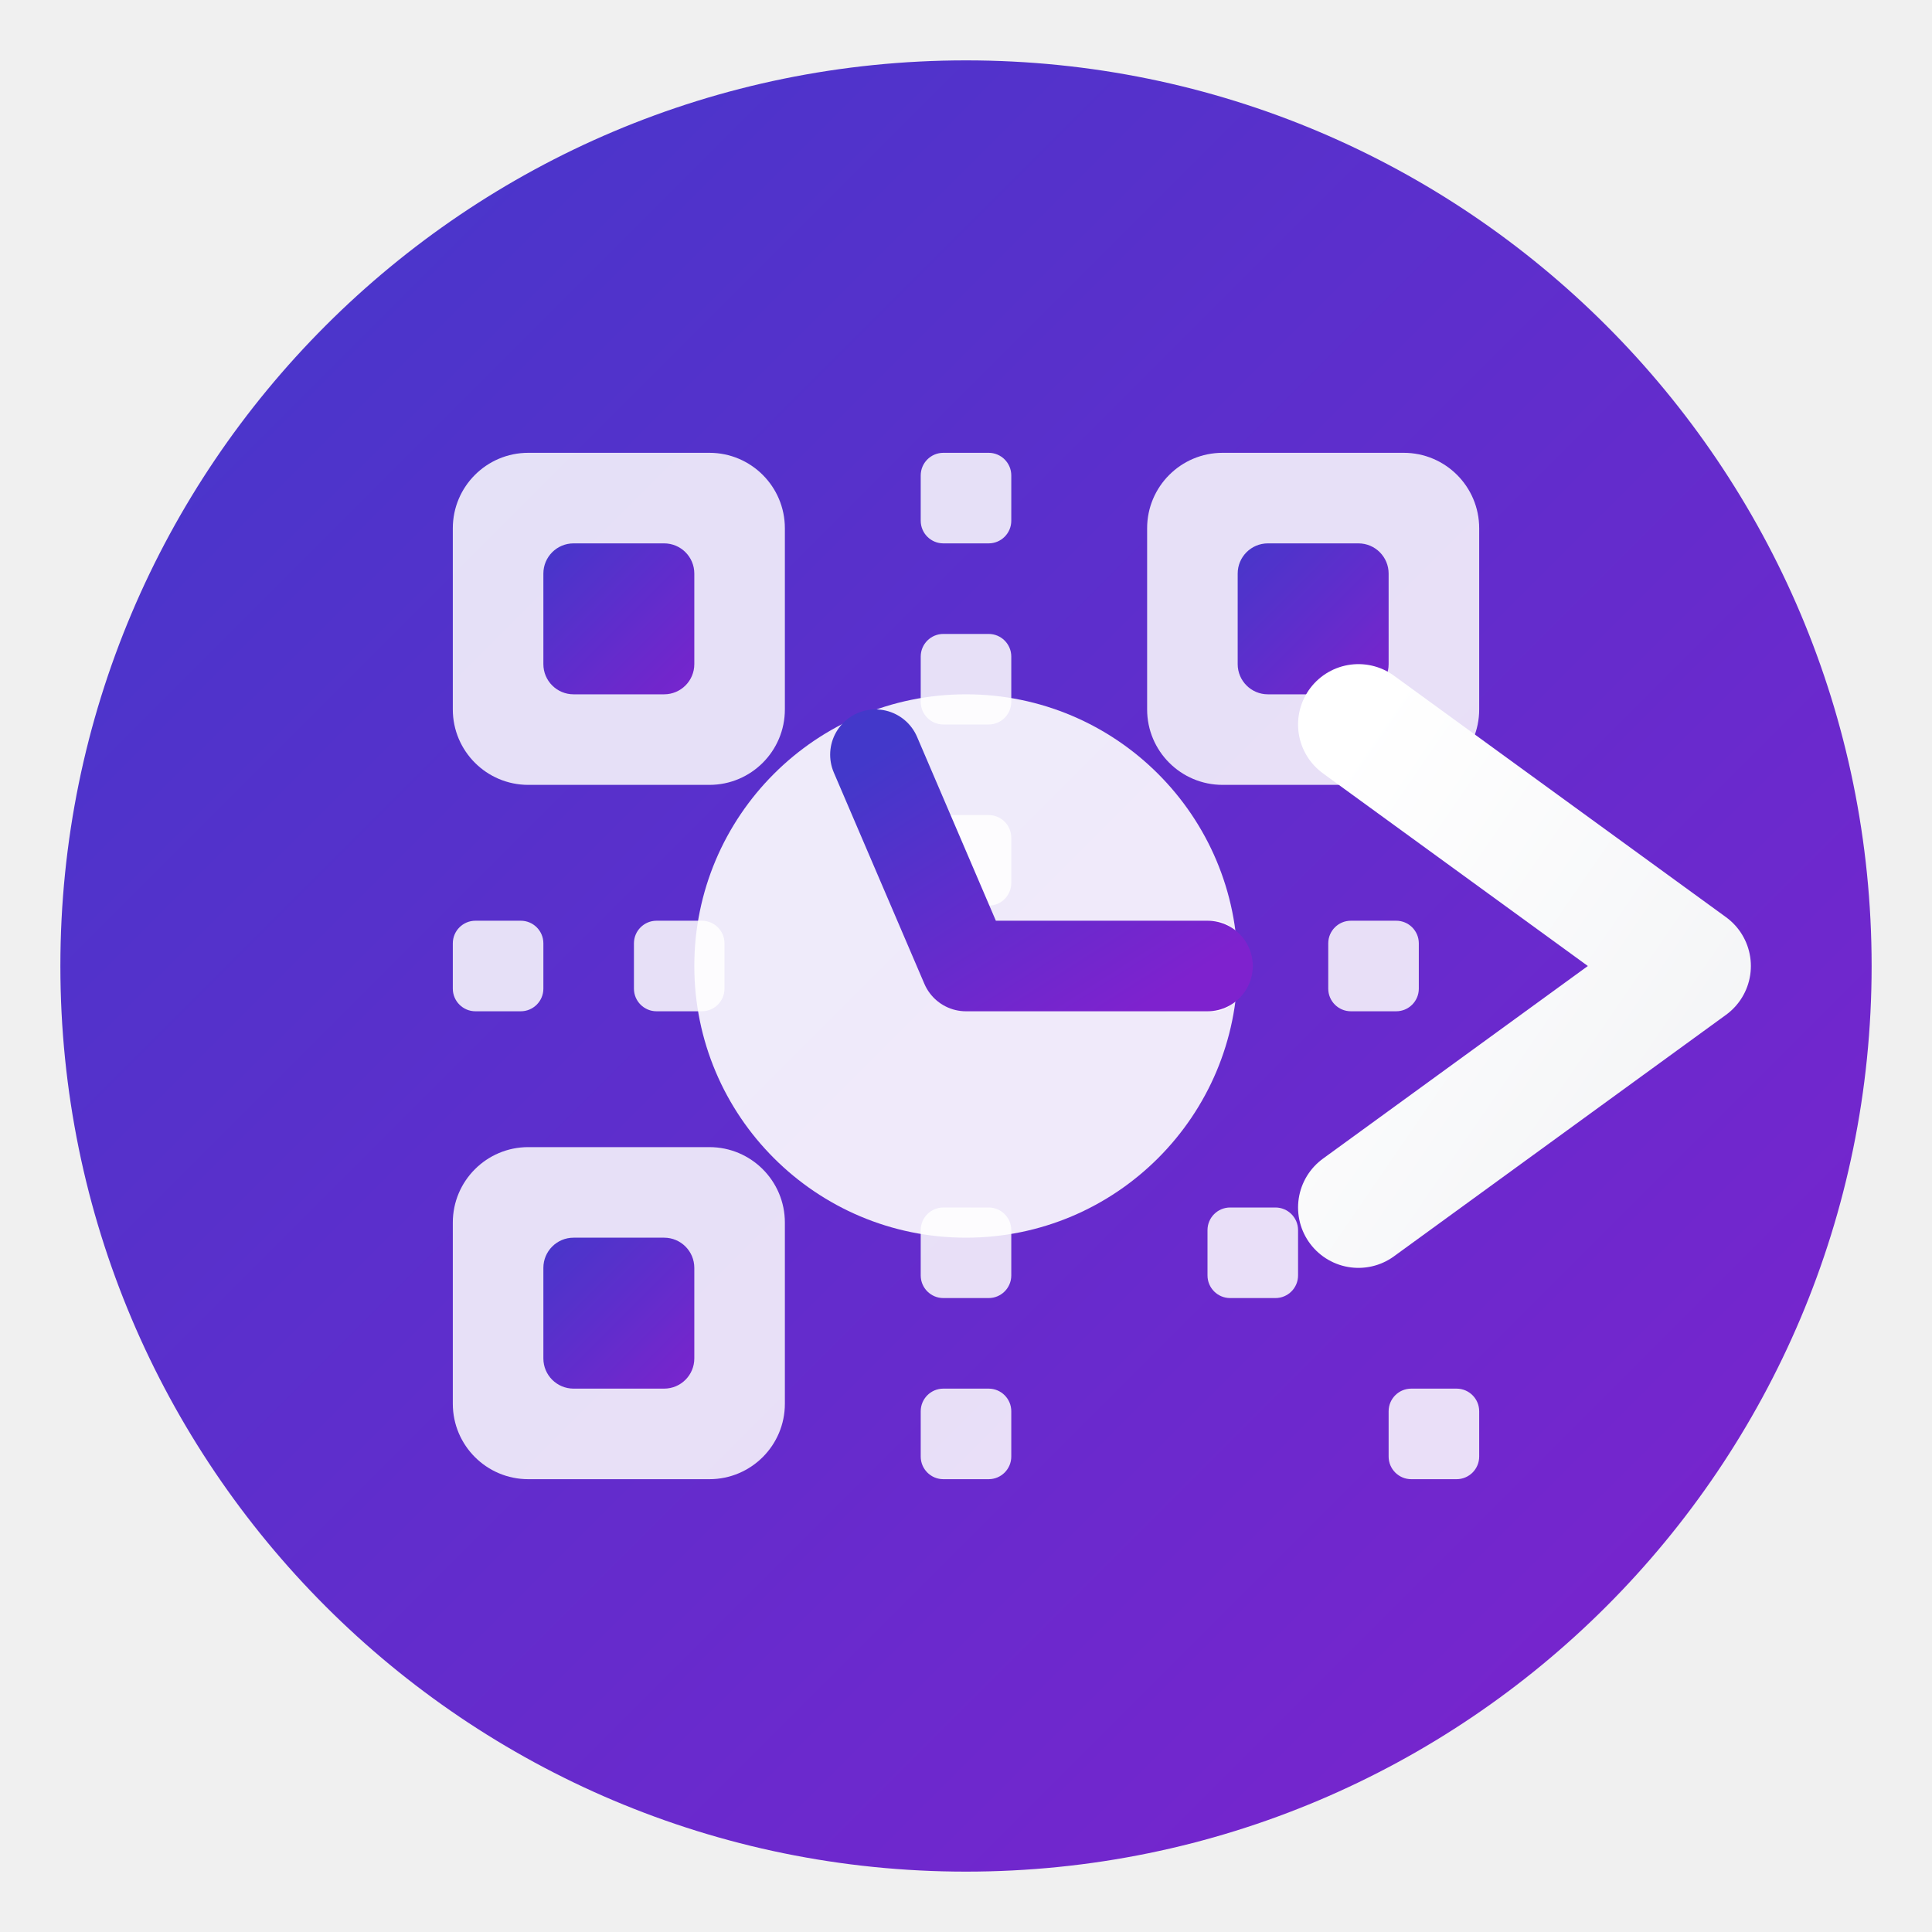
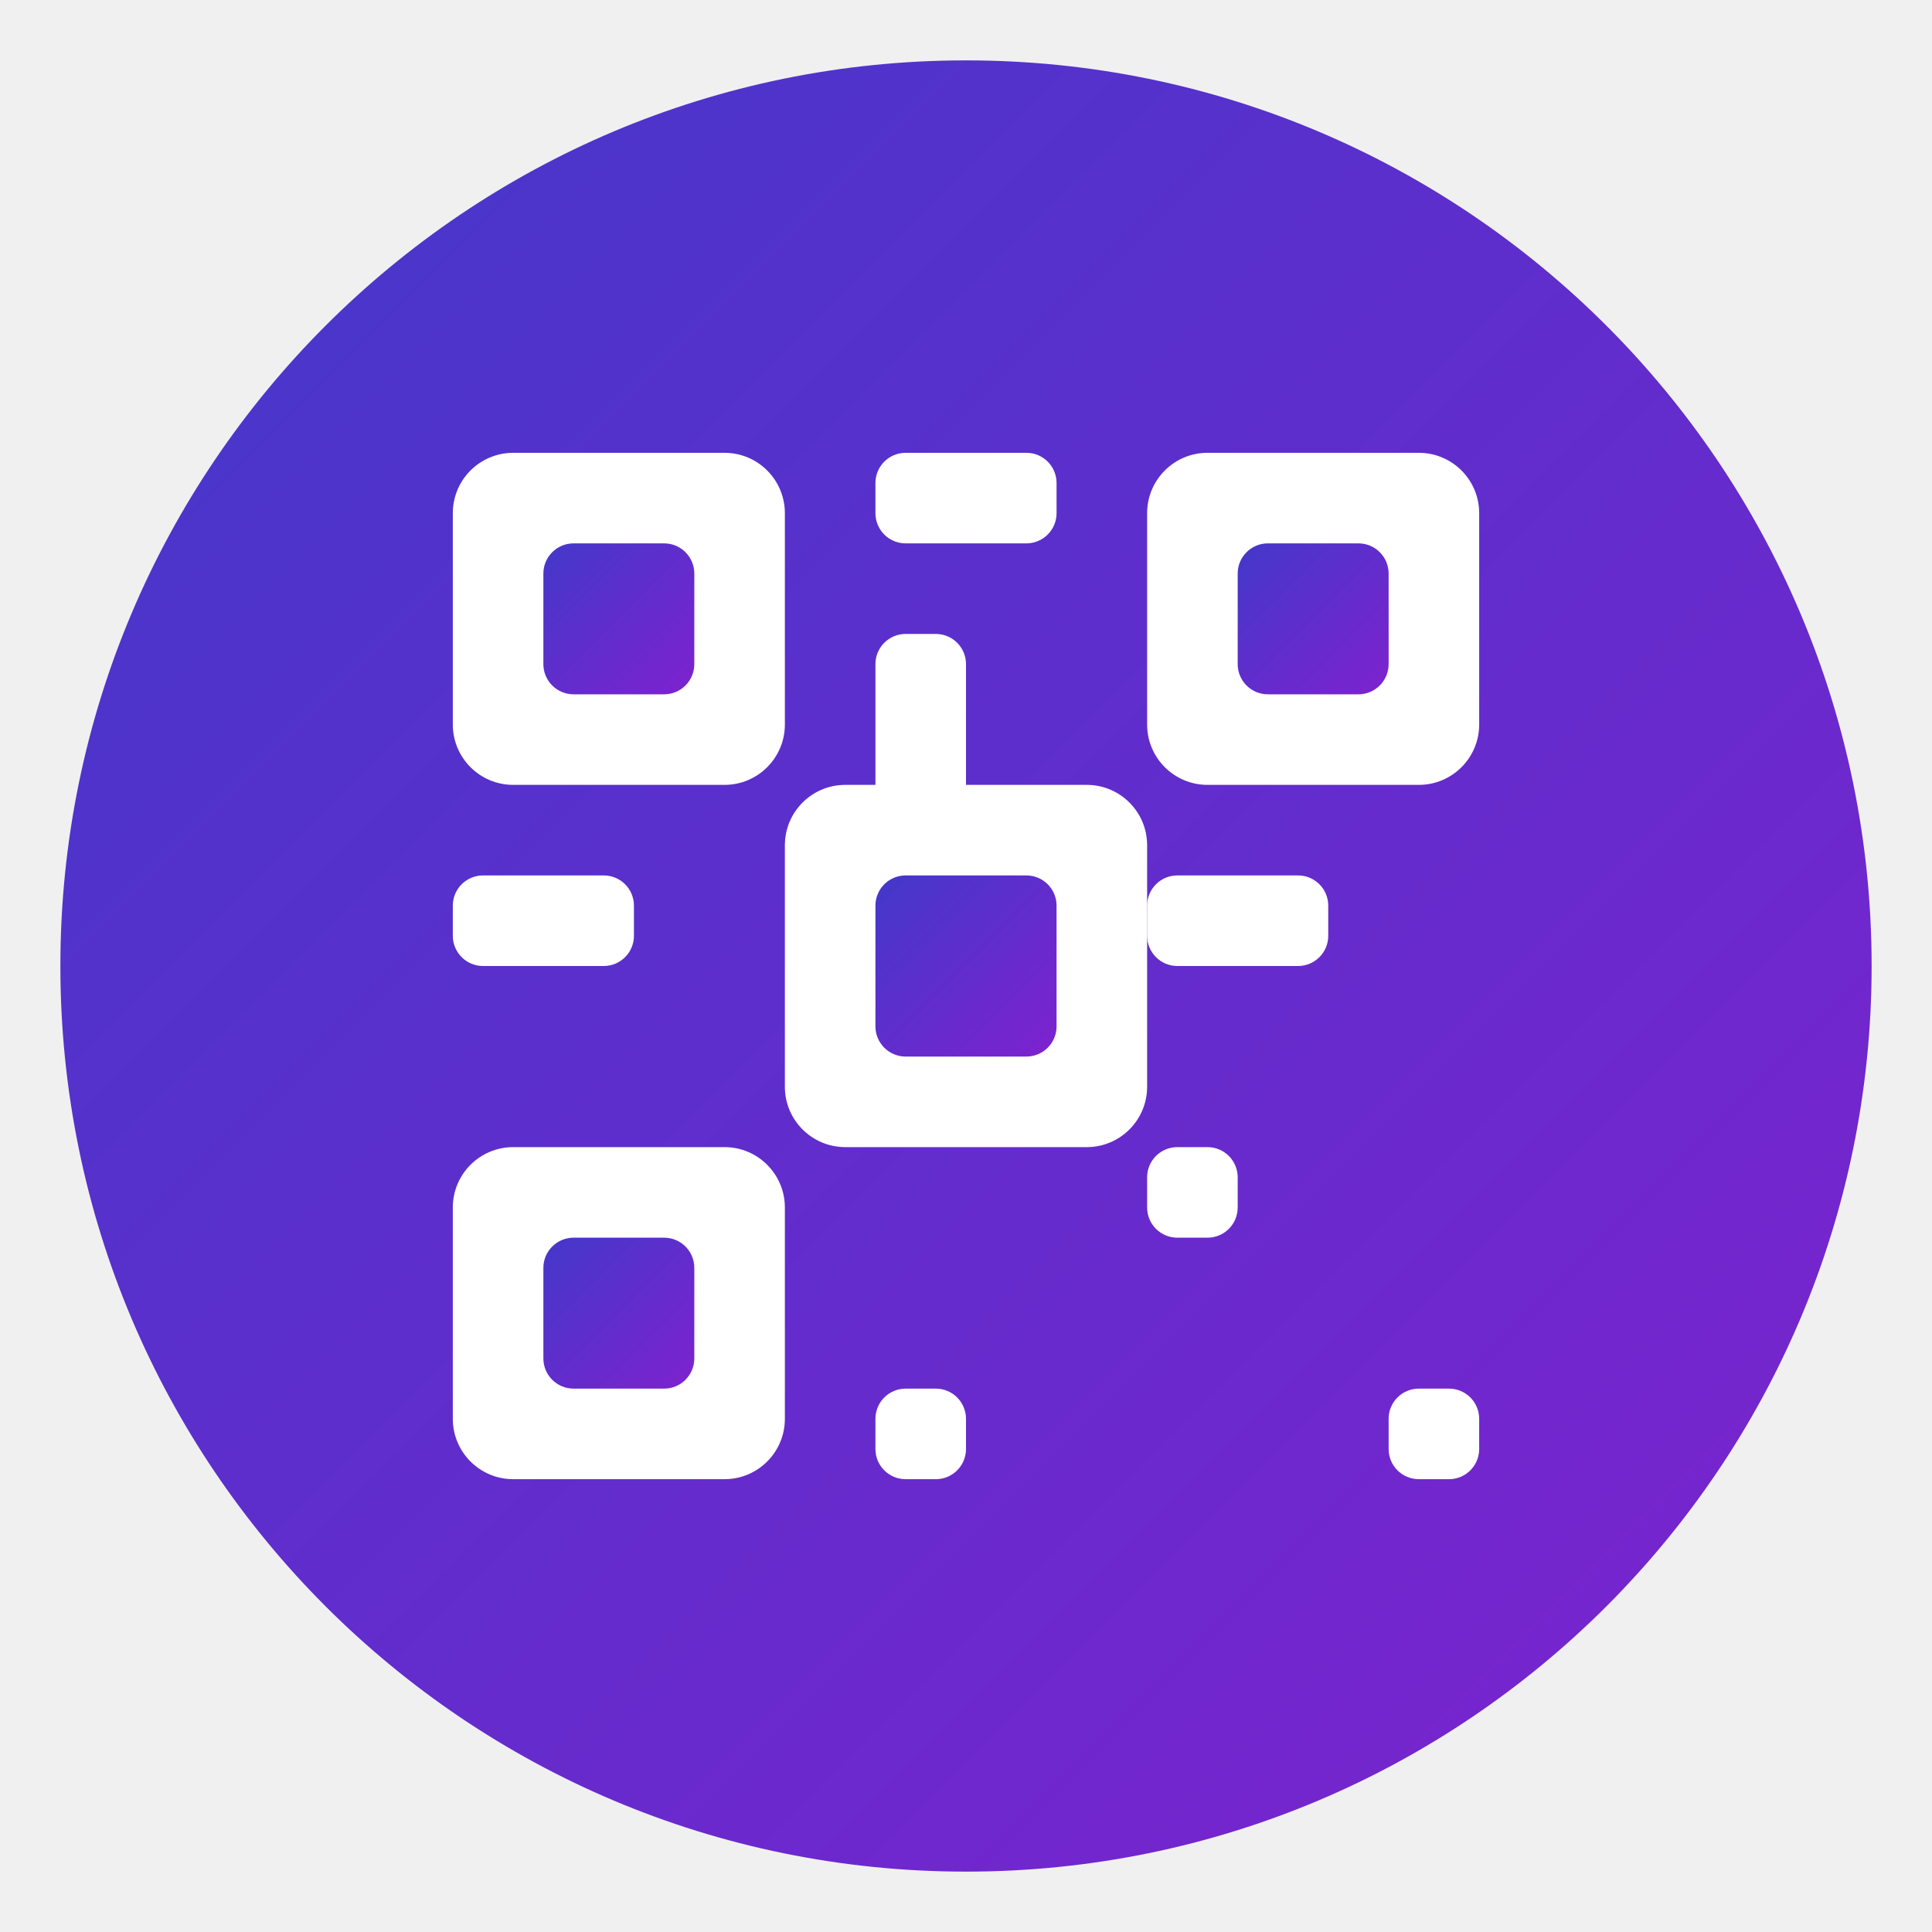
<svg xmlns="http://www.w3.org/2000/svg" width="128" height="128" viewBox="0 0 128 128" fill="none">
  <defs>
    <linearGradient id="bg-gradient" x1="0%" y1="0%" x2="100%" y2="100%">
      <stop offset="0%" stop-color="#4338ca" />
      <stop offset="100%" stop-color="#7e22ce" />
    </linearGradient>
-     <linearGradient id="arrow-gradient" x1="0%" y1="0%" x2="100%" y2="100%">
-       <stop offset="0%" stop-color="#ffffff" />
-       <stop offset="100%" stop-color="#f3f4f6" />
-     </linearGradient>
  </defs>
  <circle cx="64" cy="64" r="60" fill="url(#bg-gradient)" />
-   <g fill="white" opacity="0.85">
-     <rect x="30" y="30" width="22" height="22" rx="5" />
+   <g fill="white">
+     <rect x="30" y="30" width="22" height="22" rx="4" />
    <rect x="36" y="36" width="10" height="10" rx="2" fill="url(#bg-gradient)" />
-     <rect x="76" y="30" width="22" height="22" rx="5" />
+     <rect x="76" y="30" width="22" height="22" rx="4" />
    <rect x="82" y="36" width="10" height="10" rx="2" fill="url(#bg-gradient)" />
-     <rect x="30" y="76" width="22" height="22" rx="5" />
+     <rect x="30" y="76" width="22" height="22" rx="4" />
    <rect x="36" y="82" width="10" height="10" rx="2" fill="url(#bg-gradient)" />
-     <rect x="61" y="30" width="6" height="6" rx="1.5" />
-     <rect x="61" y="42" width="6" height="6" rx="1.5" />
-     <rect x="61" y="54" width="6" height="6" rx="1.5" />
-     <rect x="76" y="61" width="6" height="6" rx="1.5" />
-     <rect x="88" y="61" width="6" height="6" rx="1.5" />
-     <rect x="30" y="61" width="6" height="6" rx="1.5" />
-     <rect x="42" y="61" width="6" height="6" rx="1.5" />
-     <rect x="61" y="80" width="6" height="6" rx="1.5" />
-     <rect x="61" y="92" width="6" height="6" rx="1.5" />
-     <rect x="80" y="80" width="6" height="6" rx="1.5" />
-     <rect x="92" y="92" width="6" height="6" rx="1.5" />
-   </g>
-   <g>
-     <path d="M90 48 L112 64 L90 80" stroke="url(#arrow-gradient)" stroke-width="8" stroke-linecap="round" stroke-linejoin="round" fill="none" />
-     <circle cx="64" cy="64" r="18" fill="white" opacity="0.9" />
-     <path d="M58 50 L64 64 L80 64" stroke="url(#bg-gradient)" stroke-width="6" stroke-linecap="round" stroke-linejoin="round" fill="none" />
+     <rect x="58" y="30" width="12" height="6" rx="2" />
+     <rect x="58" y="42" width="6" height="12" rx="2" />
+     <rect x="76" y="58" width="12" height="6" rx="2" />
+     <rect x="52" y="52" width="24" height="24" rx="4" />
+     <rect x="58" y="58" width="12" height="12" rx="2" fill="url(#bg-gradient)" />
+     <rect x="30" y="58" width="12" height="6" rx="2" />
+     <rect x="58" y="92" width="6" height="6" rx="2" />
+     <rect x="76" y="76" width="6" height="6" rx="2" />
+     <rect x="92" y="92" width="6" height="6" rx="2" />
  </g>
</svg>
